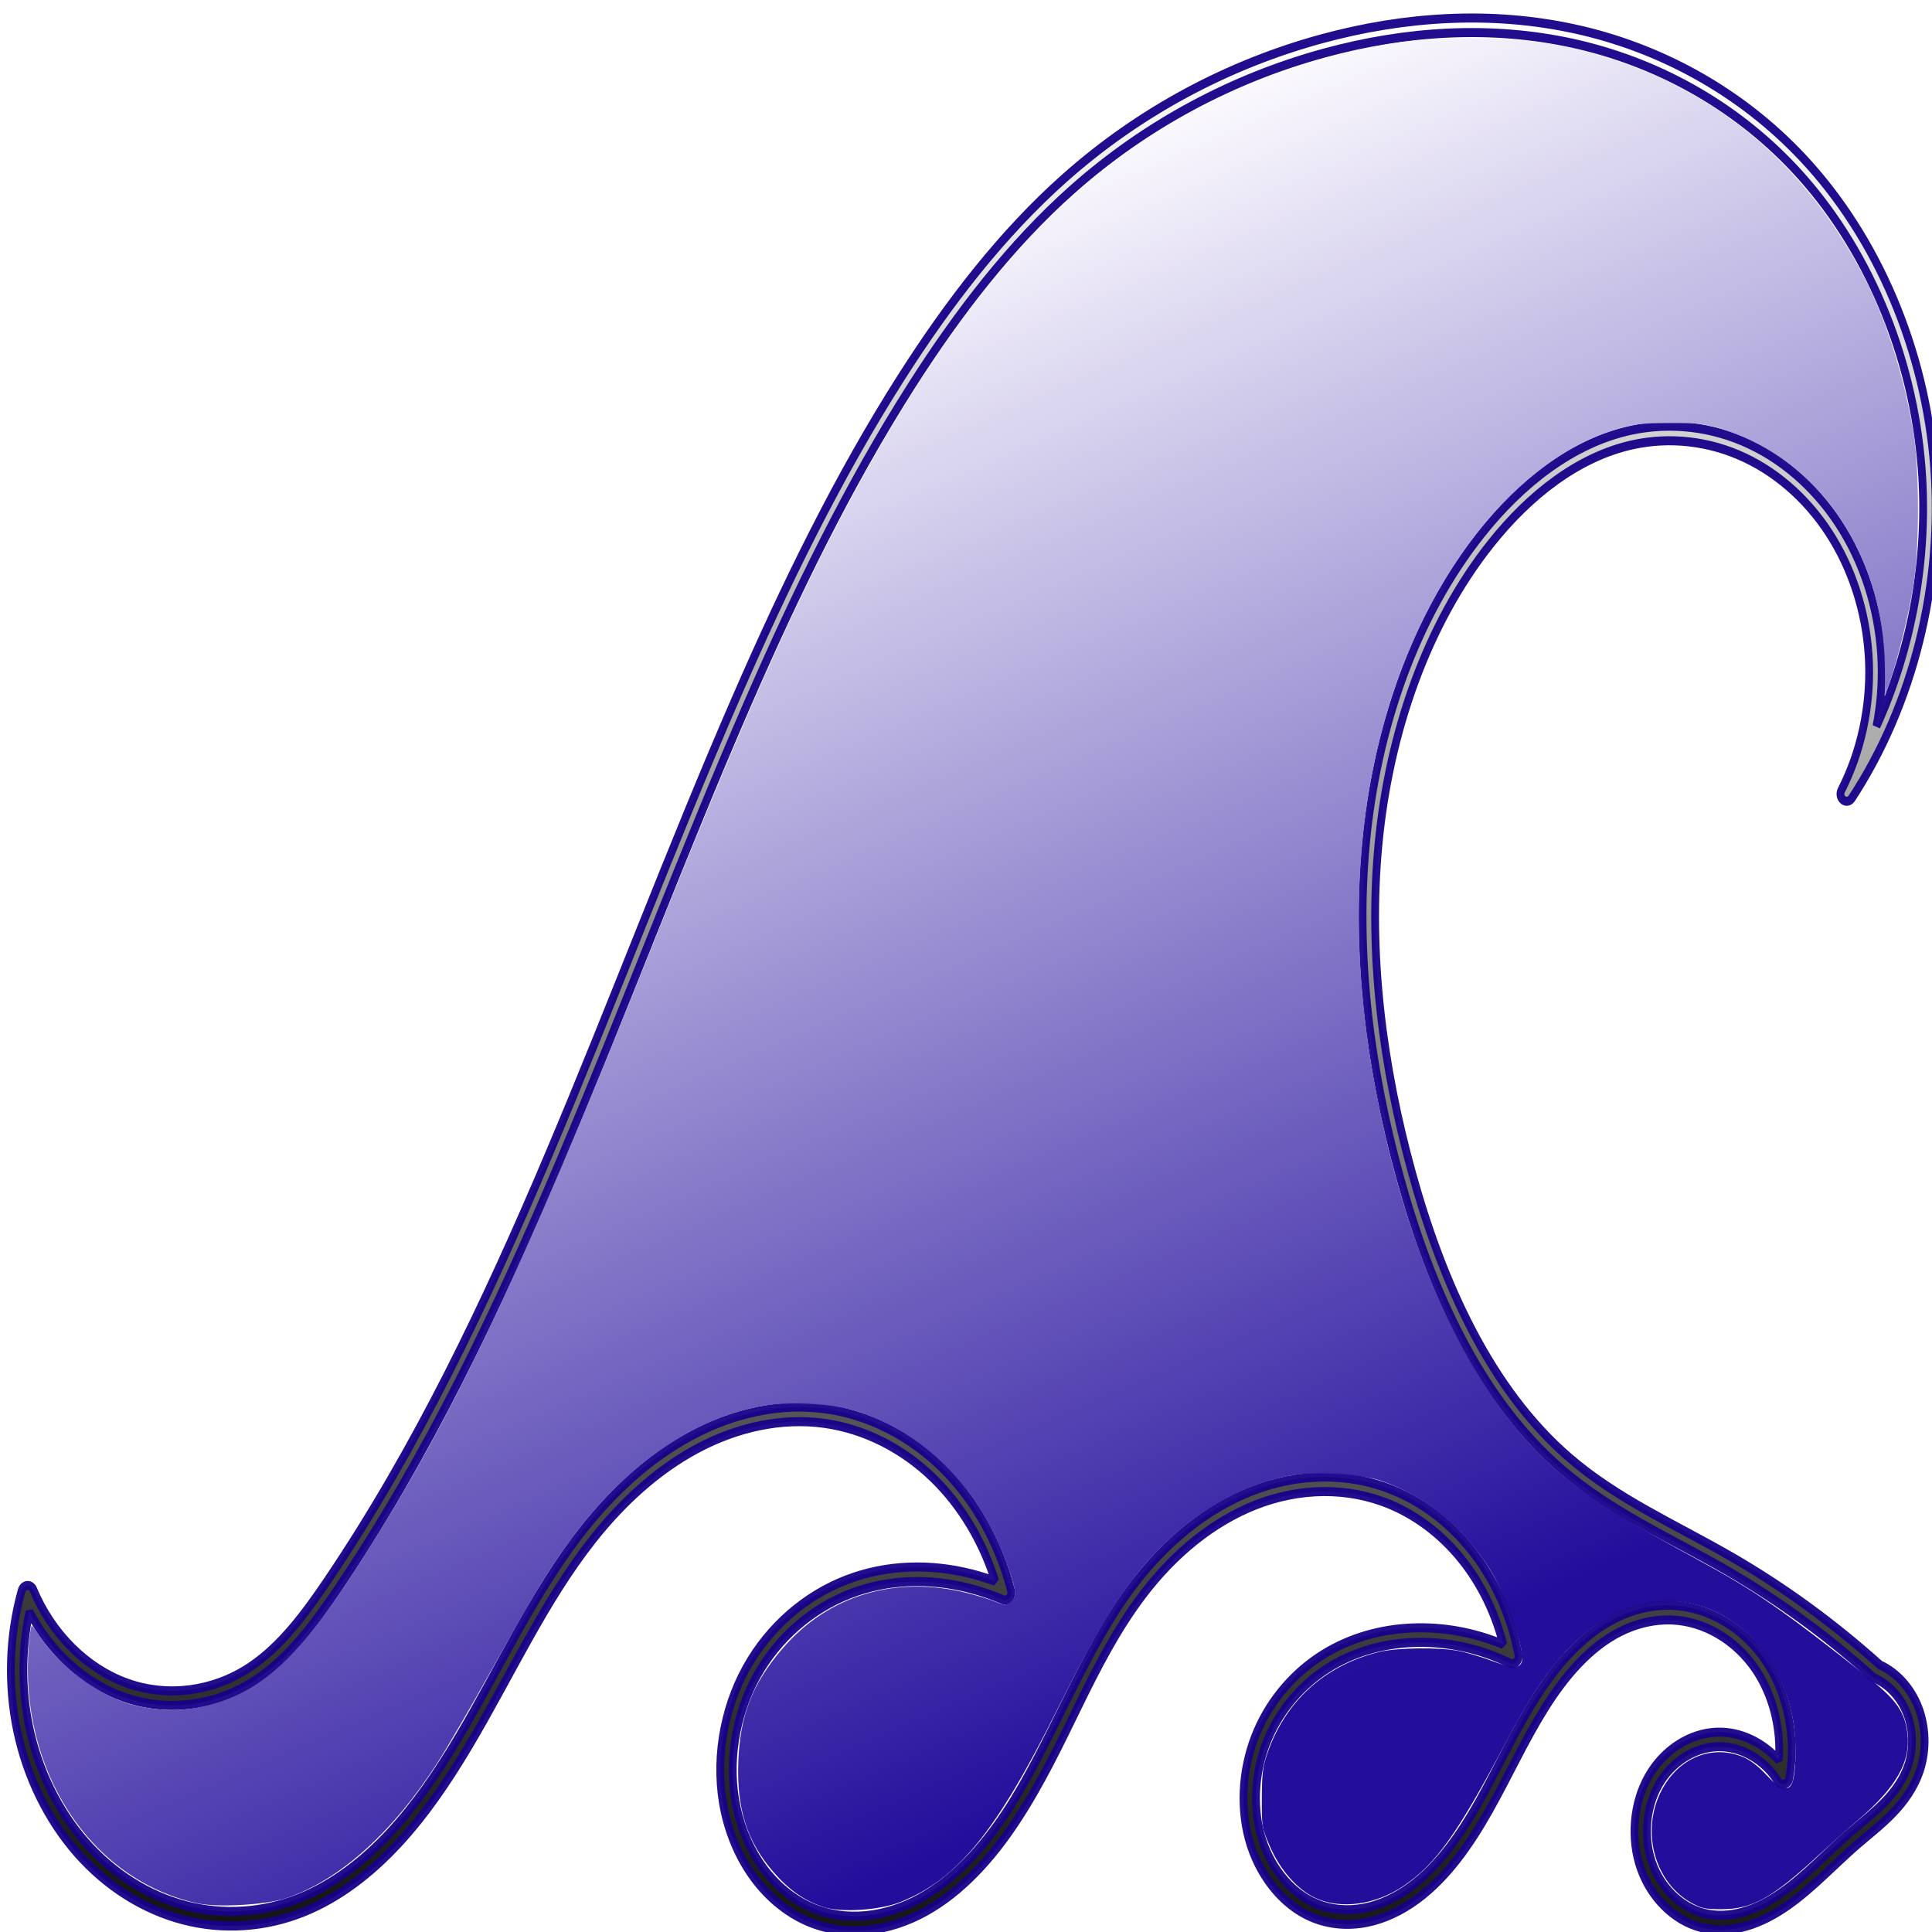
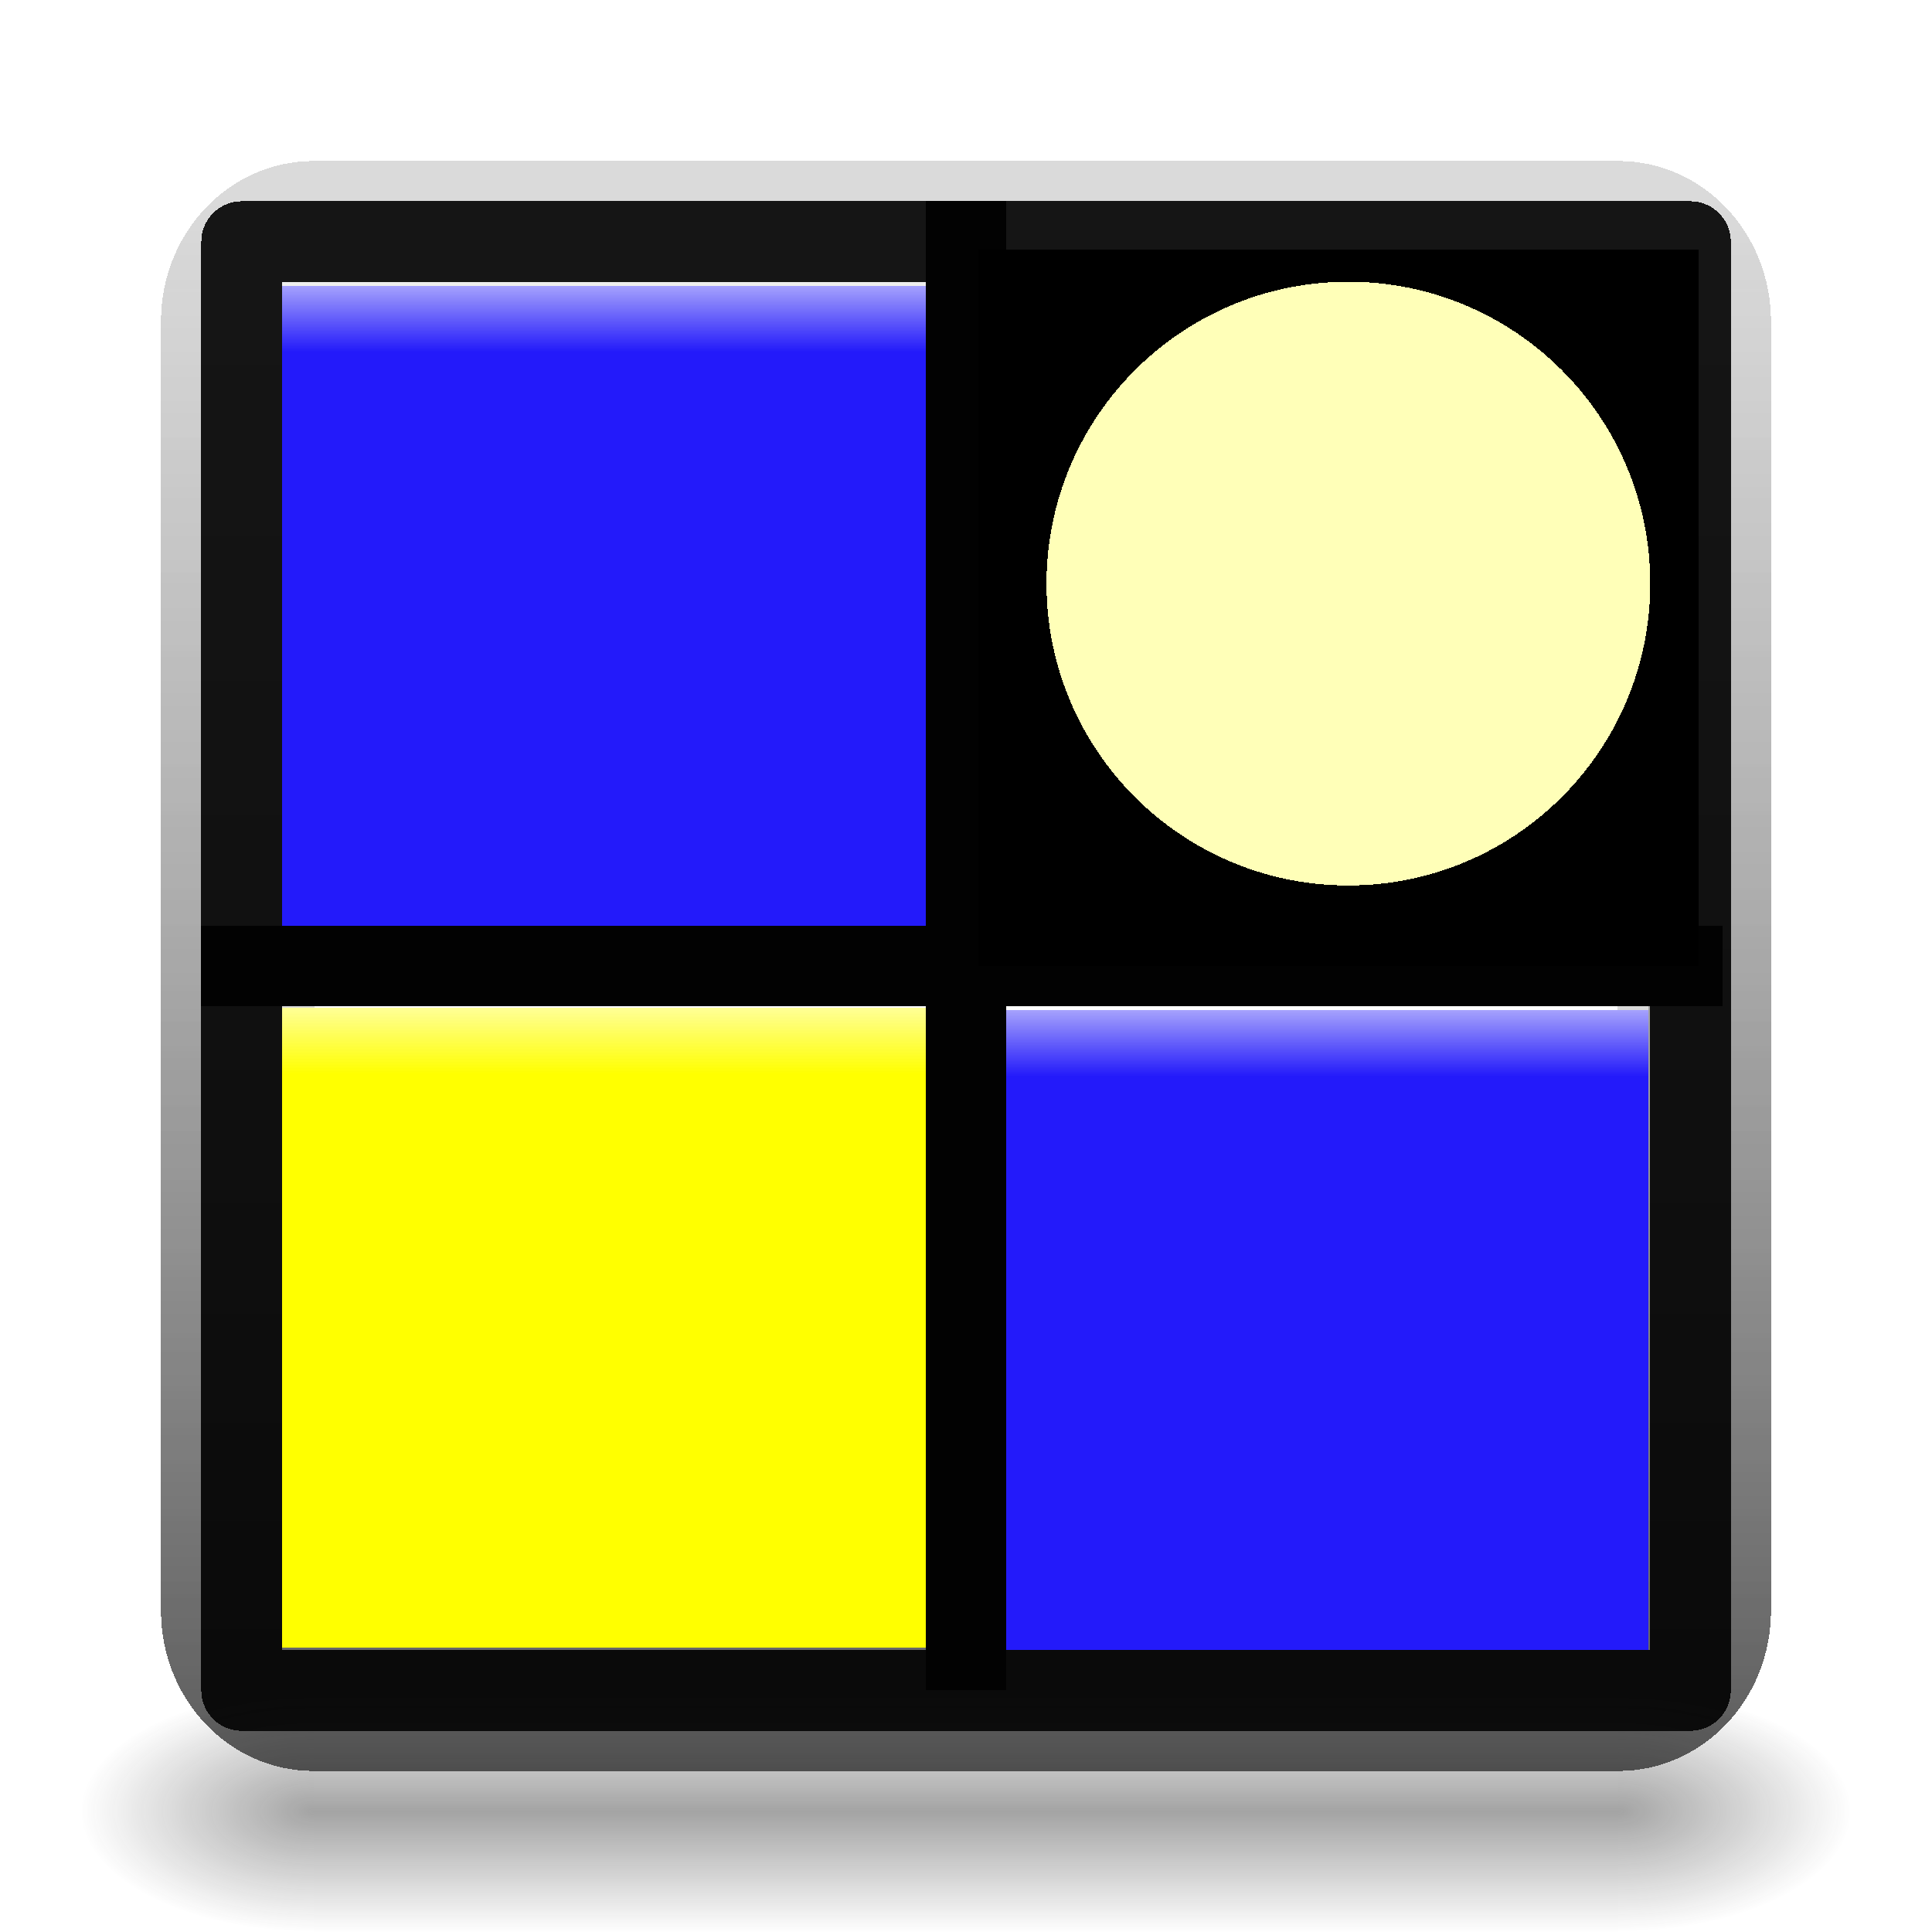
- <svg xmlns="http://www.w3.org/2000/svg" xmlns:xlink="http://www.w3.org/1999/xlink" version="1.1" id="svg2" height="24" width="24">
-   <defs id="defs4">
-     <linearGradient id="linearGradient4874">
-       <stop style="stop-color:#000000;stop-opacity:1;" offset="0" id="stop4876" />
-       <stop style="stop-color:#000000;stop-opacity:0;" offset="1" id="stop4878" />
+ <svg xmlns="http://www.w3.org/2000/svg" xmlns:ns1="http://www.openswatchbook.org/uri/2009/osb" xmlns:xlink="http://www.w3.org/1999/xlink" width="24" height="24" viewBox="0 0 24 24" version="1.1" id="svg8" style="shape-rendering:crispEdges">
+   <defs id="defs2">
+     <linearGradient id="linearGradient7610">
+       <stop style="stop-color:#181818;stop-opacity:0.98" offset="0" id="stop7606" />
+       <stop style="stop-color:#929292;stop-opacity:0.486" offset="1" id="stop7608" />
    </linearGradient>
-     <linearGradient id="linearGradient10390">
-       <stop style="stop-color:#180297;stop-opacity:0.954;" offset="0" id="stop10392" />
-       <stop style="stop-color:#fdfbff;stop-opacity:0.992;" offset="1" id="stop10394" />
+     <linearGradient id="linearGradient5161" ns1:paint="gradient">
+       <stop style="stop-color:#ffffff;stop-opacity:0.594" offset="0" id="stop5157" />
+       <stop style="stop-color:#fafafa;stop-opacity:0" offset="1" id="stop5159" />
    </linearGradient>
-     <filter id="filter8348" style="color-interpolation-filters:sRGB">
-       <feGaussianBlur id="feGaussianBlur8350" result="result0" in="SourceAlpha" stdDeviation="6" />
-       <feSpecularLighting id="feSpecularLighting8352" specularExponent="25" specularConstant="1" surfaceScale="10" lighting-color="#ffffff" result="result1" in="result0">
-         <feDistantLight id="feDistantLight8354" azimuth="235" elevation="45" />
-       </feSpecularLighting>
-       <feComposite id="feComposite8356" in2="result1" k3="1" k2="1" operator="arithmetic" result="result4" in="SourceGraphic" k1="0" k4="0" />
-       <feComposite id="feComposite8358" in2="SourceAlpha" operator="in" result="result2" in="result4" />
-     </filter>
-     <linearGradient xlink:href="#linearGradient4874" id="linearGradient4880" x1="128.721" y1="1067.462" x2="136.721" y2="835.462" gradientUnits="userSpaceOnUse" gradientTransform="matrix(1.000008,0,0,0.9948098,-6.8377193e-4,3.767833)" />
-     <linearGradient xlink:href="#linearGradient10390" id="linearGradient4291" x1="208" y1="200" x2="148" y2="40" gradientUnits="userSpaceOnUse" />
+     <radialGradient cx="4.993" cy="43.5" r="2.5" fx="4.993" fy="43.5" id="radialGradient3152" xlink:href="#linearGradient3688-166-749" gradientUnits="userSpaceOnUse" gradientTransform="matrix(2.003784,0,0,1.4,27.98813,-17.4)" />
+     <linearGradient id="linearGradient3688-166-749">
+       <stop id="stop2883" style="stop-color:#181818;stop-opacity:1" offset="0" />
+       <stop id="stop2885" style="stop-color:#181818;stop-opacity:0" offset="1" />
+     </linearGradient>
+     <radialGradient cx="4.993" cy="43.5" r="2.5" fx="4.993" fy="43.5" id="radialGradient3154" xlink:href="#linearGradient3688-166-749" gradientUnits="userSpaceOnUse" gradientTransform="matrix(2.003784,0,0,1.4,-20.01187,-104.4)" />
+     <linearGradient x1="25.058" y1="47.028" x2="25.058" y2="39.999" id="linearGradient3156" xlink:href="#linearGradient3702-501-757" gradientUnits="userSpaceOnUse" />
+     <linearGradient id="linearGradient3702-501-757">
+       <stop id="stop2895" style="stop-color:#181818;stop-opacity:0" offset="0" />
+       <stop id="stop2897" style="stop-color:#181818;stop-opacity:1" offset="0.5" />
+       <stop id="stop2899" style="stop-color:#181818;stop-opacity:0" offset="1" />
+     </linearGradient>
+     <linearGradient xlink:href="#linearGradient5161" id="linearGradient5184" gradientUnits="userSpaceOnUse" gradientTransform="matrix(0.4736041,0,0,0.4736037,2.114043,-47.81452)" x1="11.432" y1="105.997" x2="11.432" y2="108.108" />
+     <linearGradient xlink:href="#linearGradient5161" id="linearGradient5269" gradientUnits="userSpaceOnUse" gradientTransform="matrix(0.4736041,0,0,0.4736037,2.114043,-47.81452)" x1="11.432" y1="105.997" x2="11.432" y2="108.108" />
+     <linearGradient xlink:href="#linearGradient5161" id="linearGradient5269-0" gradientUnits="userSpaceOnUse" gradientTransform="matrix(0.4736041,0,0,0.4736037,2.114043,-47.81452)" x1="11.432" y1="105.997" x2="11.432" y2="108.108" />
+     <linearGradient xlink:href="#linearGradient7610" id="linearGradient7612" x1="12" y1="22" x2="12" y2="2" gradientUnits="userSpaceOnUse" gradientTransform="matrix(0.9520814,0,0,0.9520813,0.575201,0.5750215)" />
  </defs>
-   <g id="layer1" transform="translate(47.27865,-1035.462)">
-     <g id="g4941" transform="matrix(0.09676536,0,0,0.112364,-42.99177,942.1992)">
-       <path style="opacity:1;fill:url(#linearGradient4880);fill-opacity:1;fill-rule:nonzero;stroke:#160287;stroke-width:1;stroke-linecap:round;stroke-linejoin:bevel;stroke-miterlimit:4;stroke-dasharray:none;stroke-dashoffset:0;stroke-opacity:0.953" d="m 124.124,1041.977 c 2.239,0.81 4.677,0.955 6.992,0.565 2.316,-0.391 4.511,-1.306 6.471,-2.54 3.914,-2.464 6.858,-6.141 9.318,-9.902 2.508,-3.835 4.497,-7.652 7.115,-11.254 2.577,-3.546 5.721,-6.713 9.614,-8.421 2.117,-0.929 4.43,-1.406 6.722,-1.323 4.138,0.151 8.177,2.21 10.73,5.471 2.203,2.814 3.271,6.489 2.978,10.049 -2.087,-2.016 -4.984,-3.186 -7.893,-3.116 -3.518,0.083 -6.931,1.975 -8.866,4.914 -1.935,2.939 -2.324,6.822 -1.011,10.086 1.313,3.264 4.283,5.796 7.714,6.576 1.947,0.443 3.973,0.338 5.867,-0.129 1.894,-0.467 3.668,-1.288 5.302,-2.269 3.207,-1.926 6.063,-4.592 8.917,-6.724 1.459,-1.09 3.111,-2.184 4.555,-3.463 1.464,-1.297 2.822,-2.889 3.55,-4.823 0.835,-2.216 0.752,-4.754 -0.224,-6.912 -0.959,-2.12 -2.764,-3.834 -4.929,-4.687 -5.971,-4.619 -12.4,-8.645 -19.162,-12 -7.145,-3.545 -14.472,-6.279 -20.71,-10.909 -10.115,-7.507 -16.305,-19.316 -20.199,-31.47 -3.77,-11.764 -5.665,-24.222 -4.301,-36.441 1.364,-12.219 6.131,-24.19 14.435,-33.176 4.919,-5.323 11.172,-9.575 18.183,-10.903 4.805,-0.91 9.872,-0.405 14.402,1.436 4.53,1.841 8.514,5.013 11.321,9.017 2.808,4.004 4.434,8.829 4.622,13.716 0.188,4.887 -1.063,9.823 -3.556,14.03 a 0.805,0.805 78.971 0 0 1.333,0.898 c 7.882,-10.345 11.733,-23.674 10.584,-36.629 -1.149,-12.955 -7.287,-25.398 -16.867,-34.194 -8.101,-7.438 -18.459,-12.203 -29.227,-14.237 -10.769,-2.034 -21.934,-1.406 -32.565,1.092 -11.887,2.794 -23.263,7.953 -32.973,15.386 -8.078,6.184 -14.905,13.842 -20.925,21.975 -4.102,5.542 -7.852,11.323 -11.351,17.251 -3.5,5.928 -6.75,12.005 -9.853,18.139 -16.811,33.224 -29.66,68.591 -52.499,97.698 -2.922,3.724 -6.005,7.294 -9.967,9.569 -4.714,2.707 -10.571,3.359 -15.766,1.756 -5.194,-1.603 -9.665,-5.443 -12.033,-10.336 a 0.805,0.805 0 0 0 -1.49,0.101 c -1.624,4.982 -1.829,10.416 -0.584,15.507 1.245,5.09 3.935,9.816 7.675,13.487 3.741,3.67 8.517,6.27 13.63,7.418 5.113,1.149 10.542,0.841 15.493,-0.877 4.543,-1.577 8.61,-4.292 12.1,-7.523 3.489,-3.23 6.434,-6.981 9.105,-10.852 5.387,-7.805 9.68,-16.044 15.96,-22.871 3.809,-4.14 8.307,-7.666 13.382,-9.995 5.076,-2.329 10.743,-3.428 16.247,-2.777 5.152,0.609 10.115,2.763 14.079,6.11 3.559,3.005 6.304,6.966 7.887,11.346 -0.982,-0.31 -1.977,-0.576 -2.982,-0.798 -5.302,-1.169 -10.947,-1.07 -16.136,0.658 -5.188,1.727 -9.884,5.129 -12.856,9.765 -2.972,4.636 -4.122,10.501 -2.75,15.876 0.686,2.686 1.982,5.223 3.801,7.328 1.819,2.104 4.158,3.767 6.771,4.751 4.936,1.858 10.544,1.165 15.215,-1.068 4.671,-2.233 8.493,-5.896 11.59,-9.929 6.476,-8.435 9.531,-17.406 16.325,-25.115 3.919,-4.448 8.881,-8.012 14.456,-9.9 5.576,-1.888 11.773,-2.037 17.269,-0.05 3.693,1.335 7.04,3.618 9.631,6.569 2.252,2.565 3.931,5.632 4.887,8.908 -3.734,-1.342 -7.724,-1.967 -11.689,-1.825 -3.967,0.142 -7.96,1.063 -11.491,2.967 -3.531,1.903 -6.582,4.819 -8.395,8.445 -1.813,3.625 -2.326,7.961 -1.104,11.872 1.222,3.91 4.235,7.299 8.129,8.708 z m 0.548,-1.514 c -3.379,-1.223 -6.054,-4.201 -7.14,-7.674 -1.085,-3.472 -0.64,-7.378 1.007,-10.671 1.647,-3.292 4.441,-5.981 7.719,-7.748 3.278,-1.767 7.021,-2.64 10.784,-2.775 4.262,-0.153 8.555,0.629 12.489,2.276 a 0.805,0.805 0 0 0 1.097,-0.917 c -0.905,-4.099 -2.862,-7.96 -5.632,-11.115 -2.77,-3.155 -6.346,-5.593 -10.294,-7.021 -5.878,-2.125 -12.453,-1.952 -18.333,0.039 -5.88,1.991 -11.071,5.734 -15.148,10.36 -6.452,7.322 -10.669,17.743 -16.394,25.199 -3.004,3.912 -6.641,7.37 -11.007,9.457 -4.367,2.087 -9.514,2.685 -13.953,1.014 -2.352,-0.885 -4.47,-2.388 -6.12,-4.296 -1.649,-1.909 -2.833,-4.219 -3.459,-6.673 -1.252,-4.904 -0.208,-10.313 2.545,-14.608 2.753,-4.294 7.132,-7.482 12.009,-9.106 4.877,-1.624 10.223,-1.728 15.28,-0.613 1.466,0.323 2.91,0.746 4.318,1.264 a 0.805,0.805 0 0 0 1.051,-0.983 c -1.552,-5.28 -4.683,-10.082 -8.888,-13.633 -4.205,-3.551 -9.464,-5.833 -14.929,-6.479 -5.838,-0.69 -11.803,0.478 -17.108,2.913 -5.305,2.435 -9.971,6.103 -13.895,10.368 -6.374,6.929 -10.87,15.469 -16.1,23.046 -2.637,3.821 -5.505,7.466 -8.874,10.585 -3.368,3.118 -7.248,5.696 -11.534,7.183 -4.668,1.62 -9.791,1.91 -14.612,0.827 -4.821,-1.083 -9.328,-3.536 -12.855,-6.997 -3.526,-3.46 -6.065,-7.921 -7.239,-12.72 -1.021,-4.173 -1.008,-8.594 0.019,-12.765 2.711,4.447 7.067,7.877 12.049,9.415 5.621,1.735 11.941,1.031 17.043,-1.898 4.257,-2.444 7.504,-6.24 10.432,-9.972 C 21.97,976.474 34.98,940.769 51.671,907.782 c 3.093,-6.112 6.326,-12.157 9.803,-18.047 3.477,-5.89 7.196,-11.623 11.259,-17.112 5.965,-8.059 12.69,-15.592 20.61,-21.655 9.515,-7.284 20.679,-12.351 32.362,-15.097 10.451,-2.456 21.386,-3.063 31.898,-1.078 10.512,1.986 20.585,6.631 28.437,13.841 9.284,8.525 15.238,20.595 16.352,33.15 0.869,9.795 -1.214,19.817 -5.799,28.512 0.518,-2.297 0.741,-4.661 0.65,-7.015 -0.2,-5.196 -1.927,-10.321 -4.912,-14.579 -2.986,-4.257 -7.216,-7.627 -12.034,-9.584 -4.817,-1.958 -10.199,-2.494 -15.308,-1.526 -7.452,1.412 -13.994,5.904 -19.066,11.392 -8.576,9.28 -13.458,21.591 -14.853,34.09 -1.395,12.499 0.548,25.19 4.368,37.111 3.941,12.298 10.27,24.476 20.773,32.272 6.391,4.743 14.01,7.613 20.954,11.058 6.702,3.325 13.072,7.319 18.984,11.903 a 0.805,0.805 0 0 0 0.209,0.117 c 1.816,0.685 3.345,2.119 4.145,3.888 0.8,1.769 0.868,3.864 0.184,5.681 -0.601,1.595 -1.751,2.981 -3.111,4.184 -1.379,1.221 -2.889,2.211 -4.451,3.378 -3.072,2.294 -5.648,4.751 -8.783,6.634 -1.537,0.923 -3.161,1.668 -4.858,2.087 -1.697,0.418 -3.465,0.5 -5.125,0.122 -2.916,-0.663 -5.461,-2.833 -6.577,-5.607 -1.116,-2.775 -0.782,-6.102 0.862,-8.599 1.645,-2.498 4.569,-4.119 7.559,-4.19 2.99,-0.071 5.988,1.409 7.749,3.826 a 0.805,0.805 0 0 0 1.439,-0.309 c 0.945,-4.517 -0.198,-9.418 -3.042,-13.052 -2.845,-3.634 -7.327,-5.92 -11.939,-6.087 -2.552,-0.093 -5.106,0.438 -7.428,1.457 -4.262,1.871 -7.61,5.292 -10.269,8.949 -2.618,3.601 -4.794,7.701 -7.161,11.319 -2.414,3.692 -5.205,7.14 -8.828,9.42 -1.809,1.138 -3.806,1.965 -5.881,2.315 -2.075,0.35 -4.229,0.214 -6.176,-0.491 z" id="path2848" />
-       <path transform="translate(-47.27865,803.462)" id="path4283" d="m 108.657,237.369 c -2.441,-0.701 -4.426,-1.904 -6.405,-3.883 -3.392,-3.391 -4.711,-6.954 -4.495,-12.148 0.212,-5.115 1.772,-8.586 5.601,-12.462 5.902,-5.975 14.609,-8.231 23.892,-6.191 1.291,0.284 2.896,0.713 3.565,0.953 1.096,0.394 1.282,0.395 1.864,0.014 0.862,-0.565 0.82,-1.095 -0.311,-3.899 -3.362,-8.337 -10.276,-14.54 -19.068,-17.107 -3.064,-0.895 -8.723,-1.212 -12.297,-0.689 -8.791,1.285 -17.584,6.476 -24.406,14.408 -3.231,3.757 -4.593,5.672 -10.467,14.721 -2.653,4.087 -5.762,8.69 -6.91,10.23 -5.848,7.847 -12.674,13.119 -19.531,15.085 -2.591,0.743 -8.812,1.048 -11.396,0.559 -13.741,-2.599 -22.922,-14.722 -21.625,-28.556 0.11,-1.169 0.282,-2.118 0.383,-2.109 0.101,0.009 0.649,0.627 1.218,1.374 2.358,3.096 7.503,6.352 11.534,7.299 3,0.705 5.933,0.814 8.74,0.324 7.597,-1.325 12.454,-5.054 20.386,-15.653 12.015,-16.057 20.58,-31.564 37.445,-67.799 11.126,-23.906 17.211,-35.872 23.872,-46.949 8.587,-14.279 17.639,-25.767 26.129,-33.162 12.98,-11.306 28.356,-18.145 46.025,-20.472 5.324,-0.701 14.533,-0.637 19.565,0.137 18.053,2.775 31.938,11.713 40.481,26.058 2.756,4.628 5.129,11.191 6.225,17.223 0.699,3.846 0.7,12.42 8.3e-4,16.285 -0.574,3.173 -2.028,8.361 -3.015,10.754 l -0.676,1.639 -0.031,-2.955 c -0.132,-12.466 -8.361,-22.955 -20.672,-26.349 -2.411,-0.665 -3.163,-0.744 -6.984,-0.733 -3.744,0.01 -4.627,0.104 -7.037,0.749 -13.805,3.694 -26.147,18.214 -30.678,36.093 -3.325,13.118 -2.802,27.577 1.558,43.089 4.096,14.573 10.804,26.405 19.145,33.769 4.349,3.839 8.904,6.482 20.508,11.895 7.507,3.503 10.881,5.508 21.916,13.023 3.758,2.559 4.809,3.849 5.147,6.318 0.417,3.046 -1.462,5.891 -6.212,9.402 -1.313,0.971 -3.792,2.875 -5.509,4.232 -5.699,4.504 -8.241,5.711 -12.07,5.731 -2.178,0.011 -2.681,-0.083 -4.061,-0.761 -4.408,-2.165 -6.225,-7.355 -4.091,-11.69 1.979,-4.02 6.468,-5.87 10.72,-4.418 0.96,0.328 2.017,1.012 3.075,1.992 1.721,1.594 2.81,1.919 3.308,0.988 0.538,-1.005 0.635,-4.52 0.189,-6.815 -1.57,-8.076 -8.779,-13.77 -16.874,-13.328 -4.718,0.257 -9.208,2.382 -12.953,6.128 -2.479,2.48 -4.182,4.756 -7.102,9.493 -6.29,10.202 -8.968,13.429 -13.166,15.867 -3.544,2.057 -7.949,2.581 -11.189,1.331 -2.332,-0.9 -4.628,-3.132 -5.928,-5.763 -1.021,-2.065 -1.036,-2.146 -1.024,-5.288 0.011,-2.678 0.117,-3.457 0.663,-4.848 2.294,-5.847 7.399,-9.857 14.434,-11.336 2.219,-0.467 7.579,-0.527 10.127,-0.113 0.967,0.157 2.928,0.66 4.359,1.119 2.627,0.842 3.502,0.859 3.802,0.075 0.448,-1.168 -2.031,-7.35 -4.084,-10.184 -3.399,-4.692 -8.396,-8.192 -14.031,-9.827 -2.595,-0.753 -8.694,-1.032 -11.773,-0.538 -6.219,0.996 -12.421,4.124 -17.512,8.832 -3.854,3.564 -6.943,7.853 -12.245,17.001 -7.878,13.591 -12.784,18.77 -20.183,21.3 -2.652,0.907 -7.629,1.178 -9.864,0.536 z" style="fill:url(#linearGradient4291);fill-opacity:1;stroke:none;stroke-width:1px;stroke-linecap:butt;stroke-linejoin:miter;stroke-opacity:1" />
+   <g id="layer4" style="display:inline">
+     <rect ry="1.04" rx="0.943" y="2.952" x="2.952" height="18.096" width="18.096" id="rect5040" style="display:inline;opacity:0.7;fill:none;fill-opacity:0.882;stroke:url(#linearGradient7612);stroke-width:1.904;stroke-linecap:butt;stroke-linejoin:round;stroke-miterlimit:4;stroke-dasharray:none;stroke-opacity:1;paint-order:markers fill stroke;shape-rendering:crispEdges" />
+     <rect style="display:inline;opacity:0.9;fill:none;fill-opacity:0;stroke:#000000;stroke-width:1.003;stroke-linecap:butt;stroke-linejoin:round;stroke-miterlimit:4;stroke-dasharray:none;stroke-opacity:1;paint-order:markers fill stroke;shape-rendering:crispEdges" id="rect5000" width="17.997" height="17.997" x="3.002" y="3.002" />
+     <g id="g5188" transform="matrix(0.8340319,0,0,0.827207,-8.68635,13.4847)">
+       <g id="g5235" transform="translate(22.37867,-3.519296)">
+         <rect style="opacity:1;fill:#231afa;fill-opacity:1;stroke:none;stroke-width:1.059;stroke-miterlimit:4;stroke-dasharray:none;stroke-opacity:0.881" id="rect5167" width="9.589" height="9.61" x="3" y="2.39" rx="1.4786421e-16" />
+         <rect style="display:inline;opacity:1;fill:none;fill-opacity:0.97;stroke:url(#linearGradient5184);stroke-width:1.064;stroke-linecap:butt;stroke-linejoin:miter;stroke-miterlimit:4;stroke-dasharray:none;stroke-opacity:1;paint-order:markers fill stroke;shape-rendering:crispEdges" id="rect5000-5" width="8.525" height="8.525" x="3.535" y="2.861" rx="6.9388946e-17" />
+       </g>
+     </g>
+     <g transform="matrix(0.5789476,0,0,0.4285713,-1.894738,3.857146)" id="g3712" style="display:inline;opacity:0.397;shape-rendering:crispEdges">
+       <rect width="5" height="7" x="38" y="40" id="rect2801" style="fill:url(#radialGradient3152);fill-opacity:1;stroke:none" />
+       <rect width="5" height="7" x="-10" y="-47" transform="scale(-1)" id="rect3696" style="fill:url(#radialGradient3154);fill-opacity:1;stroke:none" />
+       <rect width="28" height="7" x="10" y="40" id="rect3700" style="fill:url(#linearGradient3156);fill-opacity:1;stroke:none" />
+     </g>
+     <g style="display:inline;shape-rendering:crispEdges" id="g5188-0" transform="matrix(0.8340386,0,0,0.8272076,-17.66679,4.484698)">
+       <g id="g5235-9" transform="translate(22.37867,-3.519296)">
+         <rect style="opacity:1;fill:#231afa;fill-opacity:1;stroke:none;stroke-width:1.059;stroke-miterlimit:4;stroke-dasharray:none;stroke-opacity:0.881" id="rect5167-3" width="9.589" height="9.61" x="3" y="2.39" rx="1.4786421e-16" />
+         <rect style="display:inline;opacity:1;fill:none;fill-opacity:0.97;stroke:url(#linearGradient5269);stroke-width:1.064;stroke-linecap:butt;stroke-linejoin:miter;stroke-miterlimit:4;stroke-dasharray:none;stroke-opacity:1;paint-order:markers fill stroke;shape-rendering:crispEdges" id="rect5000-5-6" width="8.525" height="8.525" x="3.535" y="2.861" rx="6.9388946e-17" />
+       </g>
+     </g>
+     <g style="shape-rendering:crispEdges" transform="matrix(0.8340365,0,0,0.8269828,0.9978904,10.54108)" id="g5235-9-1">
+       <rect rx="1.4786421e-16" y="2.39" x="3" height="9.61" width="9.589" id="rect5167-3-8" style="opacity:1;fill:#ffff00;fill-opacity:1;stroke:none;stroke-width:1.059;stroke-miterlimit:4;stroke-dasharray:none;stroke-opacity:0.881" />
+       <rect rx="6.9388946e-17" y="2.861" x="3.535" height="8.525" width="8.525" id="rect5000-5-6-7" style="display:inline;opacity:1;fill:none;fill-opacity:0.97;stroke:url(#linearGradient5269-0);stroke-width:1.064;stroke-linecap:butt;stroke-linejoin:miter;stroke-miterlimit:4;stroke-dasharray:none;stroke-opacity:1;paint-order:markers fill stroke;shape-rendering:crispEdges" />
    </g>
  </g>
+   <g id="layer1" transform="translate(0,-367.1333)" style="display:inline">
+     <path style="display:inline;fill:none;stroke:#020202;stroke-width:1;stroke-linecap:butt;stroke-linejoin:miter;stroke-miterlimit:4;stroke-dasharray:none;stroke-opacity:1" d="M 2.5,379.133 H 21.4" id="path4674" />
+     <path style="display:inline;fill:#000000;stroke:#020202;stroke-width:1;stroke-linecap:butt;stroke-linejoin:miter;stroke-miterlimit:4;stroke-dasharray:none;stroke-opacity:1" d="m 12,369.633 v 18.5" id="path4672" />
+     <rect style="opacity:1;fill:#000000;fill-opacity:1;stroke:#020202;stroke-width:0;stroke-linejoin:miter;stroke-miterlimit:4;stroke-dasharray:none;stroke-opacity:1" id="rect5337" width="8.95" height="8.9" x="12.155" y="370.233" />
+     <circle style="opacity:1;fill:#ffffb8;fill-opacity:1;stroke:#020202;stroke-width:0;stroke-linejoin:miter;stroke-miterlimit:4;stroke-dasharray:none;stroke-opacity:1" id="path5342" cx="16.75" cy="374.383" r="3.75" />
+   </g>
</svg>
